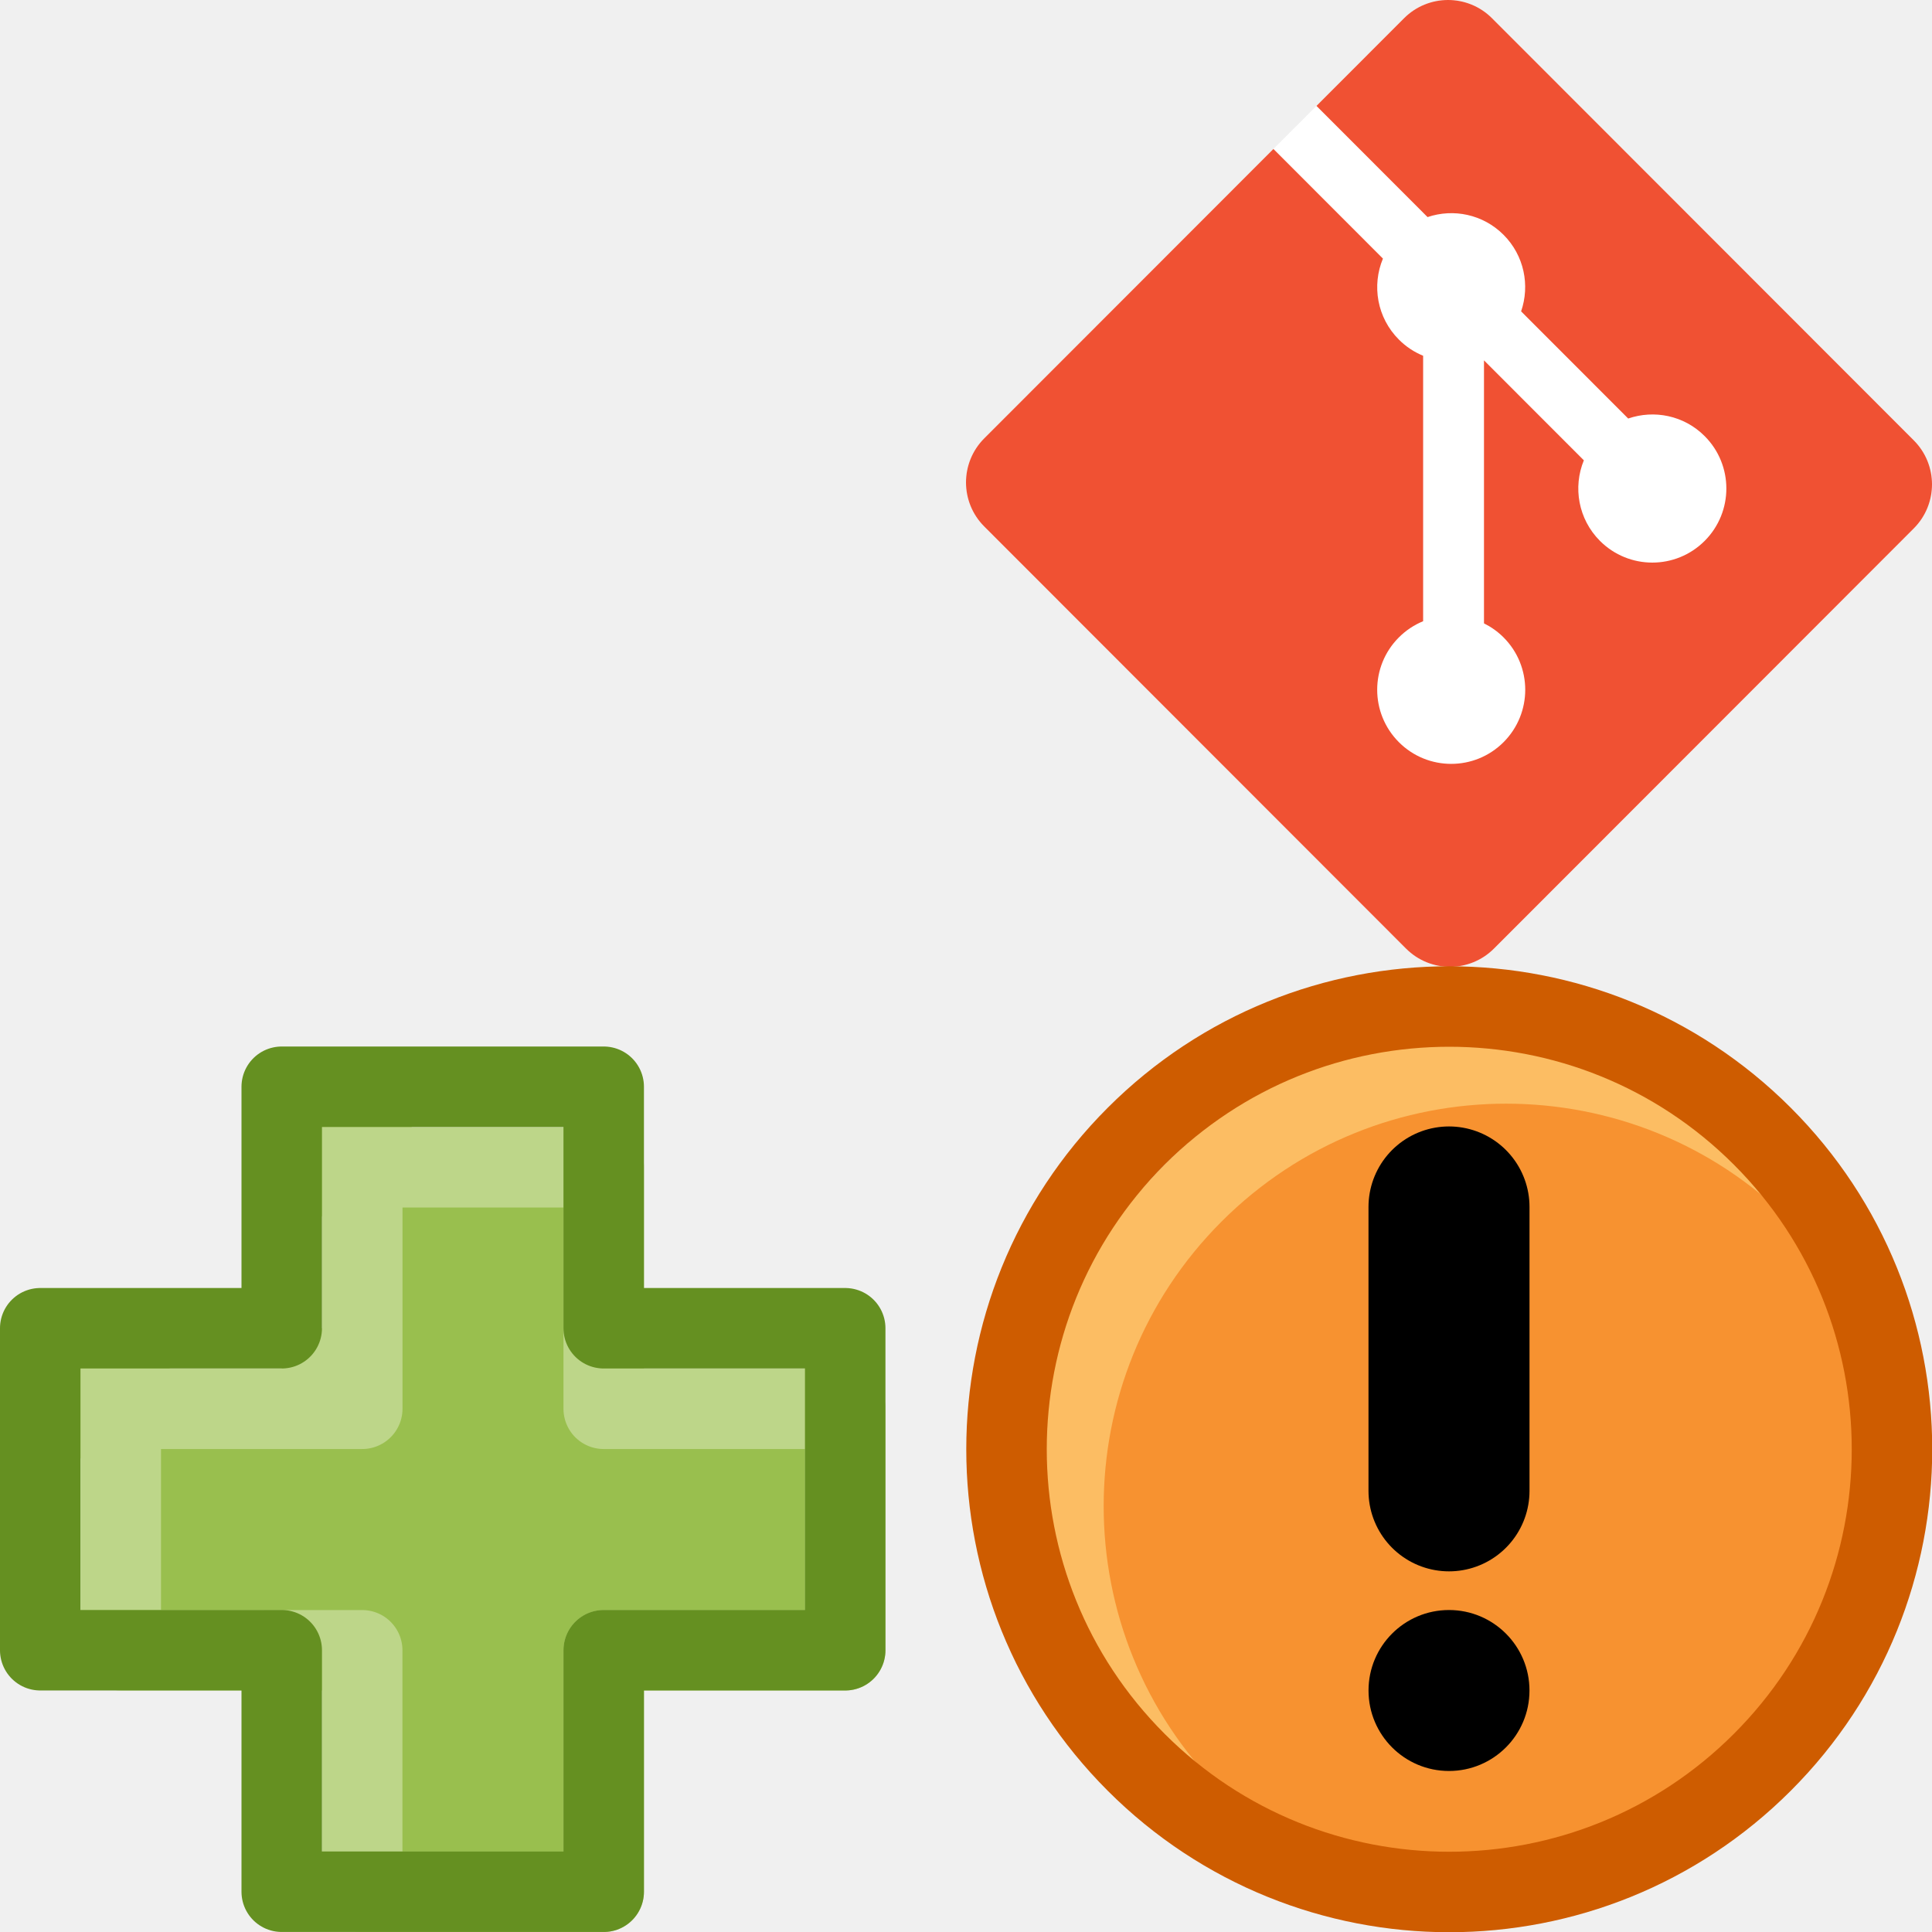
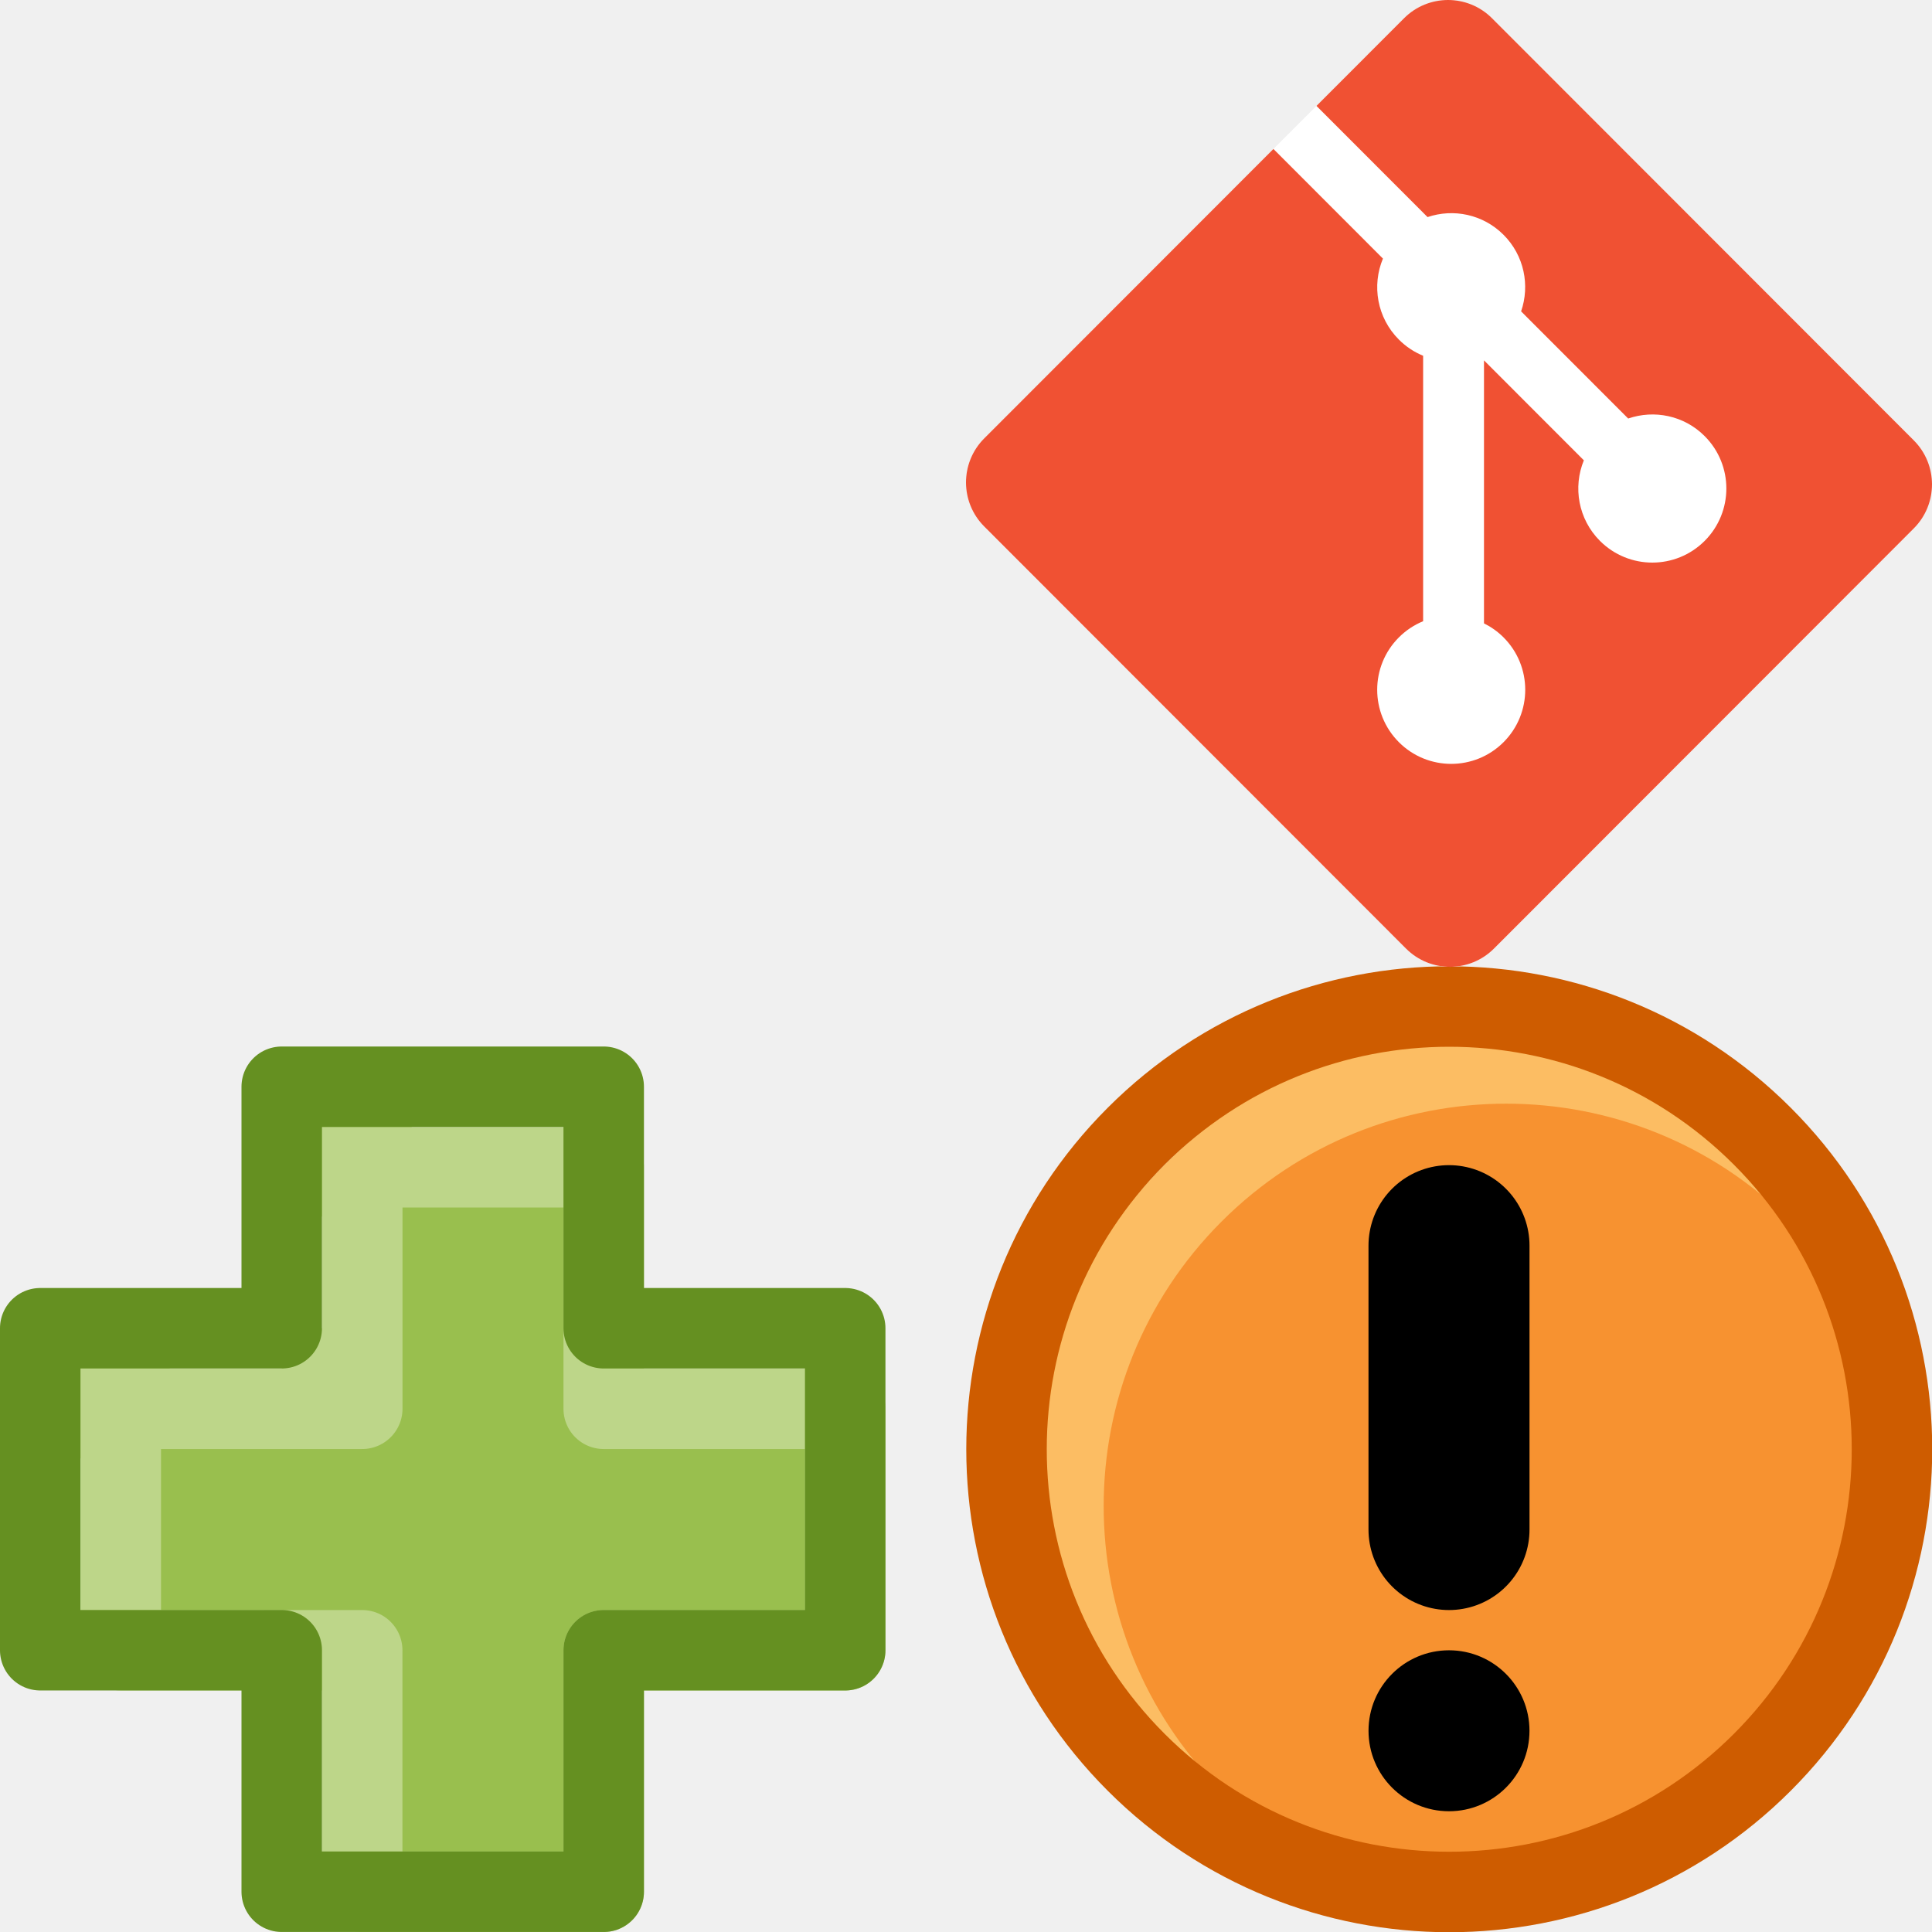
<svg xmlns="http://www.w3.org/2000/svg" version="1.1" width="32" viewBox="0 0 32 32" height="32">
-   <g>
-     <defs id="defs6" />
-     <g transform="matrix(0.1741241,0,0,0.1742739,21.97021,-1.12583)" id="g4-3" style="stroke-width:5.741">
-       <path style="fill:#ffffff;fill-opacity:1;stroke-width:5.741" d="m 55.868,48.31 -40.119,-40.117 c -2.31,-2.311 -6.057,-2.311 -8.369,0 l -8.33,8.332 -4.094,4.092 -27.51,27.507 c -2.311,2.313 -2.311,6.06 0,8.371 l 40.121,40.118 c 2.31,2.311 6.056,2.311 8.369,0 l 39.932,-39.932 c 2.311,-2.311 2.311,-6.06 0,-8.371 z" id="path2-6" />
-     </g>
-     <g transform="matrix(0.1741241,0,0,0.1742739,15.55516,-0.4457491)" id="g4" style="stroke-width:5.741">
-       <path style="fill:#f05133;stroke-width:5.741" d="M 92.71,44.408 52.591,4.291 c -2.31,-2.311 -6.057,-2.311 -8.369,0 l -8.33,8.332 10.567,10.567 c 2.456,-0.83 5.272,-0.273 7.229,1.685 1.969,1.97 2.521,4.81 1.67,7.275 l 10.186,10.185 c 2.465,-0.85 5.307,-0.3 7.275,1.671 2.75,2.75 2.75,7.206 0,9.958 -2.752,2.751 -7.208,2.751 -9.961,0 -2.068,-2.07 -2.58,-5.11 -1.531,-7.658 l -9.5,-9.499 v 24.997 c 0.67,0.332 1.303,0.774 1.861,1.332 2.75,2.75 2.75,7.206 0,9.959 -2.75,2.749 -7.209,2.749 -9.957,0 -2.75,-2.754 -2.75,-7.21 0,-9.959 0.68,-0.679 1.467,-1.193 2.307,-1.537 v -25.23 c -0.84,-0.344 -1.625,-0.853 -2.307,-1.537 -2.083,-2.082 -2.584,-5.14 -1.516,-7.698 L 31.798,16.715 4.288,44.222 c -2.311,2.313 -2.311,6.06 0,8.371 l 40.121,40.118 c 2.31,2.311 6.056,2.311 8.369,0 L 92.71,52.779 c 2.311,-2.311 2.311,-6.06 0,-8.371 z" id="path2" />
-     </g>
-   </g>
  <g>
    <defs id="defs6" />
    <g id="g1008" transform="translate(-14.66667)">
      <path id="path823-6" d="M 16.667,27.333 V 24 L 16,22.667 l 1.333,0.667 h 3.333 L 20,22.667 20.667,23.333 V 20 L 20,18.667 l 1.333,0.667 h 3.333 v 2.743 1.257 h 4 v 4 h -4 v 4 h -4 v -4 z" style="fill:#99bf4e;fill-opacity:1;stroke:#bdd689;stroke-width:1.333;stroke-linecap:butt;stroke-linejoin:round;stroke-miterlimit:4;stroke-dasharray:none;stroke-opacity:1" />
      <path id="path823" d="M 15.333,27.333 V 22 h 4 v -4 h 5.333 v 4 h 4 v 5.333 h -4 v 4 h -5.333 v -4 z" style="fill:none;fill-opacity:1;stroke:#659021;stroke-width:1.333;stroke-linecap:butt;stroke-linejoin:round;stroke-miterlimit:4;stroke-dasharray:none;stroke-opacity:1" />
    </g>
  </g>
  <g>
    <defs id="defs6">
      <clipPath id="clipPath852" clipPathUnits="userSpaceOnUse">
        <circle clip-path="none" r="7.333" cy="24" cx="24" id="circle854" style="opacity:1;fill:none;fill-opacity:1;stroke:#326206;stroke-width:1.333;stroke-linejoin:round;stroke-miterlimit:4;stroke-dasharray:none;stroke-opacity:1" />
      </clipPath>
    </defs>
    <circle transform="rotate(-45,24.00715,23.99704)" clip-path="url(#clipPath852)" r="7.333" cy="25.333" cx="24" id="path819-3" style="opacity:1;fill:#f79230;fill-opacity:1;stroke:#fcbd63;stroke-width:1.333;stroke-linejoin:round;stroke-miterlimit:4;stroke-dasharray:none;stroke-opacity:1" />
    <circle transform="rotate(-45)" r="7.333" cy="33.947" cx="9.0377335e-07" id="path819" style="opacity:1;fill:none;fill-opacity:1;stroke:#ce5c00;stroke-width:1.333;stroke-linejoin:round;stroke-miterlimit:4;stroke-dasharray:none;stroke-opacity:1" />
-     <path style="fill:none;stroke:#000000;stroke-width:2.667;stroke-linecap:round;stroke-linejoin:round;stroke-miterlimit:4;stroke-dasharray:none;stroke-opacity:1" d="m 24,19.991 c 0,4.702 0,4.702 0,4.702" id="path843" />
-     <circle style="opacity:1;fill:#000000;fill-opacity:1;stroke:none;stroke-width:1.333;stroke-linecap:round;stroke-linejoin:round;stroke-miterlimit:4;stroke-dasharray:none;stroke-opacity:1" id="path845" cx="24" cy="28" r="1.333" />
+     <path style="fill:none;stroke:#000000;stroke-width:2.667;stroke-linecap:round;stroke-linejoin:round;stroke-miterlimit:4;stroke-dasharray:none;stroke-opacity:1" d="m 24,20.632 c 0,4.702 0,4.702 0,4.702" id="path843" />
+     <circle style="opacity:1;fill:#000000;fill-opacity:1;stroke:none;stroke-width:1.333;stroke-linecap:round;stroke-linejoin:round;stroke-miterlimit:4;stroke-dasharray:none;stroke-opacity:1" id="path845" cx="24" cy="28.667" r="1.333" />
+   </g>
+   <g>
+     <defs id="defs6" />
+     <g transform="matrix(0.1741241,0,0,0.1742739,21.97021,-1.12583)" id="g4-3" style="stroke-width:5.741">
+       <path style="fill:#ffffff;fill-opacity:1;stroke-width:5.741" d="m 55.868,48.31 -40.119,-40.117 c -2.31,-2.311 -6.057,-2.311 -8.369,0 l -8.33,8.332 -4.094,4.092 -27.51,27.507 c -2.311,2.313 -2.311,6.06 0,8.371 l 40.121,40.118 c 2.31,2.311 6.056,2.311 8.369,0 l 39.932,-39.932 c 2.311,-2.311 2.311,-6.06 0,-8.371 z" id="path2-6" />
+     </g>
+     <g transform="matrix(0.1741241,0,0,0.1742739,15.55516,-0.4457491)" id="g4" style="stroke-width:5.741">
+       <path style="fill:#f05133;stroke-width:5.741" d="M 92.71,44.408 52.591,4.291 c -2.31,-2.311 -6.057,-2.311 -8.369,0 l -8.33,8.332 10.567,10.567 c 2.456,-0.83 5.272,-0.273 7.229,1.685 1.969,1.97 2.521,4.81 1.67,7.275 l 10.186,10.185 c 2.465,-0.85 5.307,-0.3 7.275,1.671 2.75,2.75 2.75,7.206 0,9.958 -2.752,2.751 -7.208,2.751 -9.961,0 -2.068,-2.07 -2.58,-5.11 -1.531,-7.658 l -9.5,-9.499 v 24.997 c 0.67,0.332 1.303,0.774 1.861,1.332 2.75,2.75 2.75,7.206 0,9.959 -2.75,2.749 -7.209,2.749 -9.957,0 -2.75,-2.754 -2.75,-7.21 0,-9.959 0.68,-0.679 1.467,-1.193 2.307,-1.537 v -25.23 c -0.84,-0.344 -1.625,-0.853 -2.307,-1.537 -2.083,-2.082 -2.584,-5.14 -1.516,-7.698 L 31.798,16.715 4.288,44.222 c -2.311,2.313 -2.311,6.06 0,8.371 l 40.121,40.118 c 2.31,2.311 6.056,2.311 8.369,0 L 92.71,52.779 c 2.311,-2.311 2.311,-6.06 0,-8.371 z" id="path2" />
+     </g>
  </g>
</svg>
